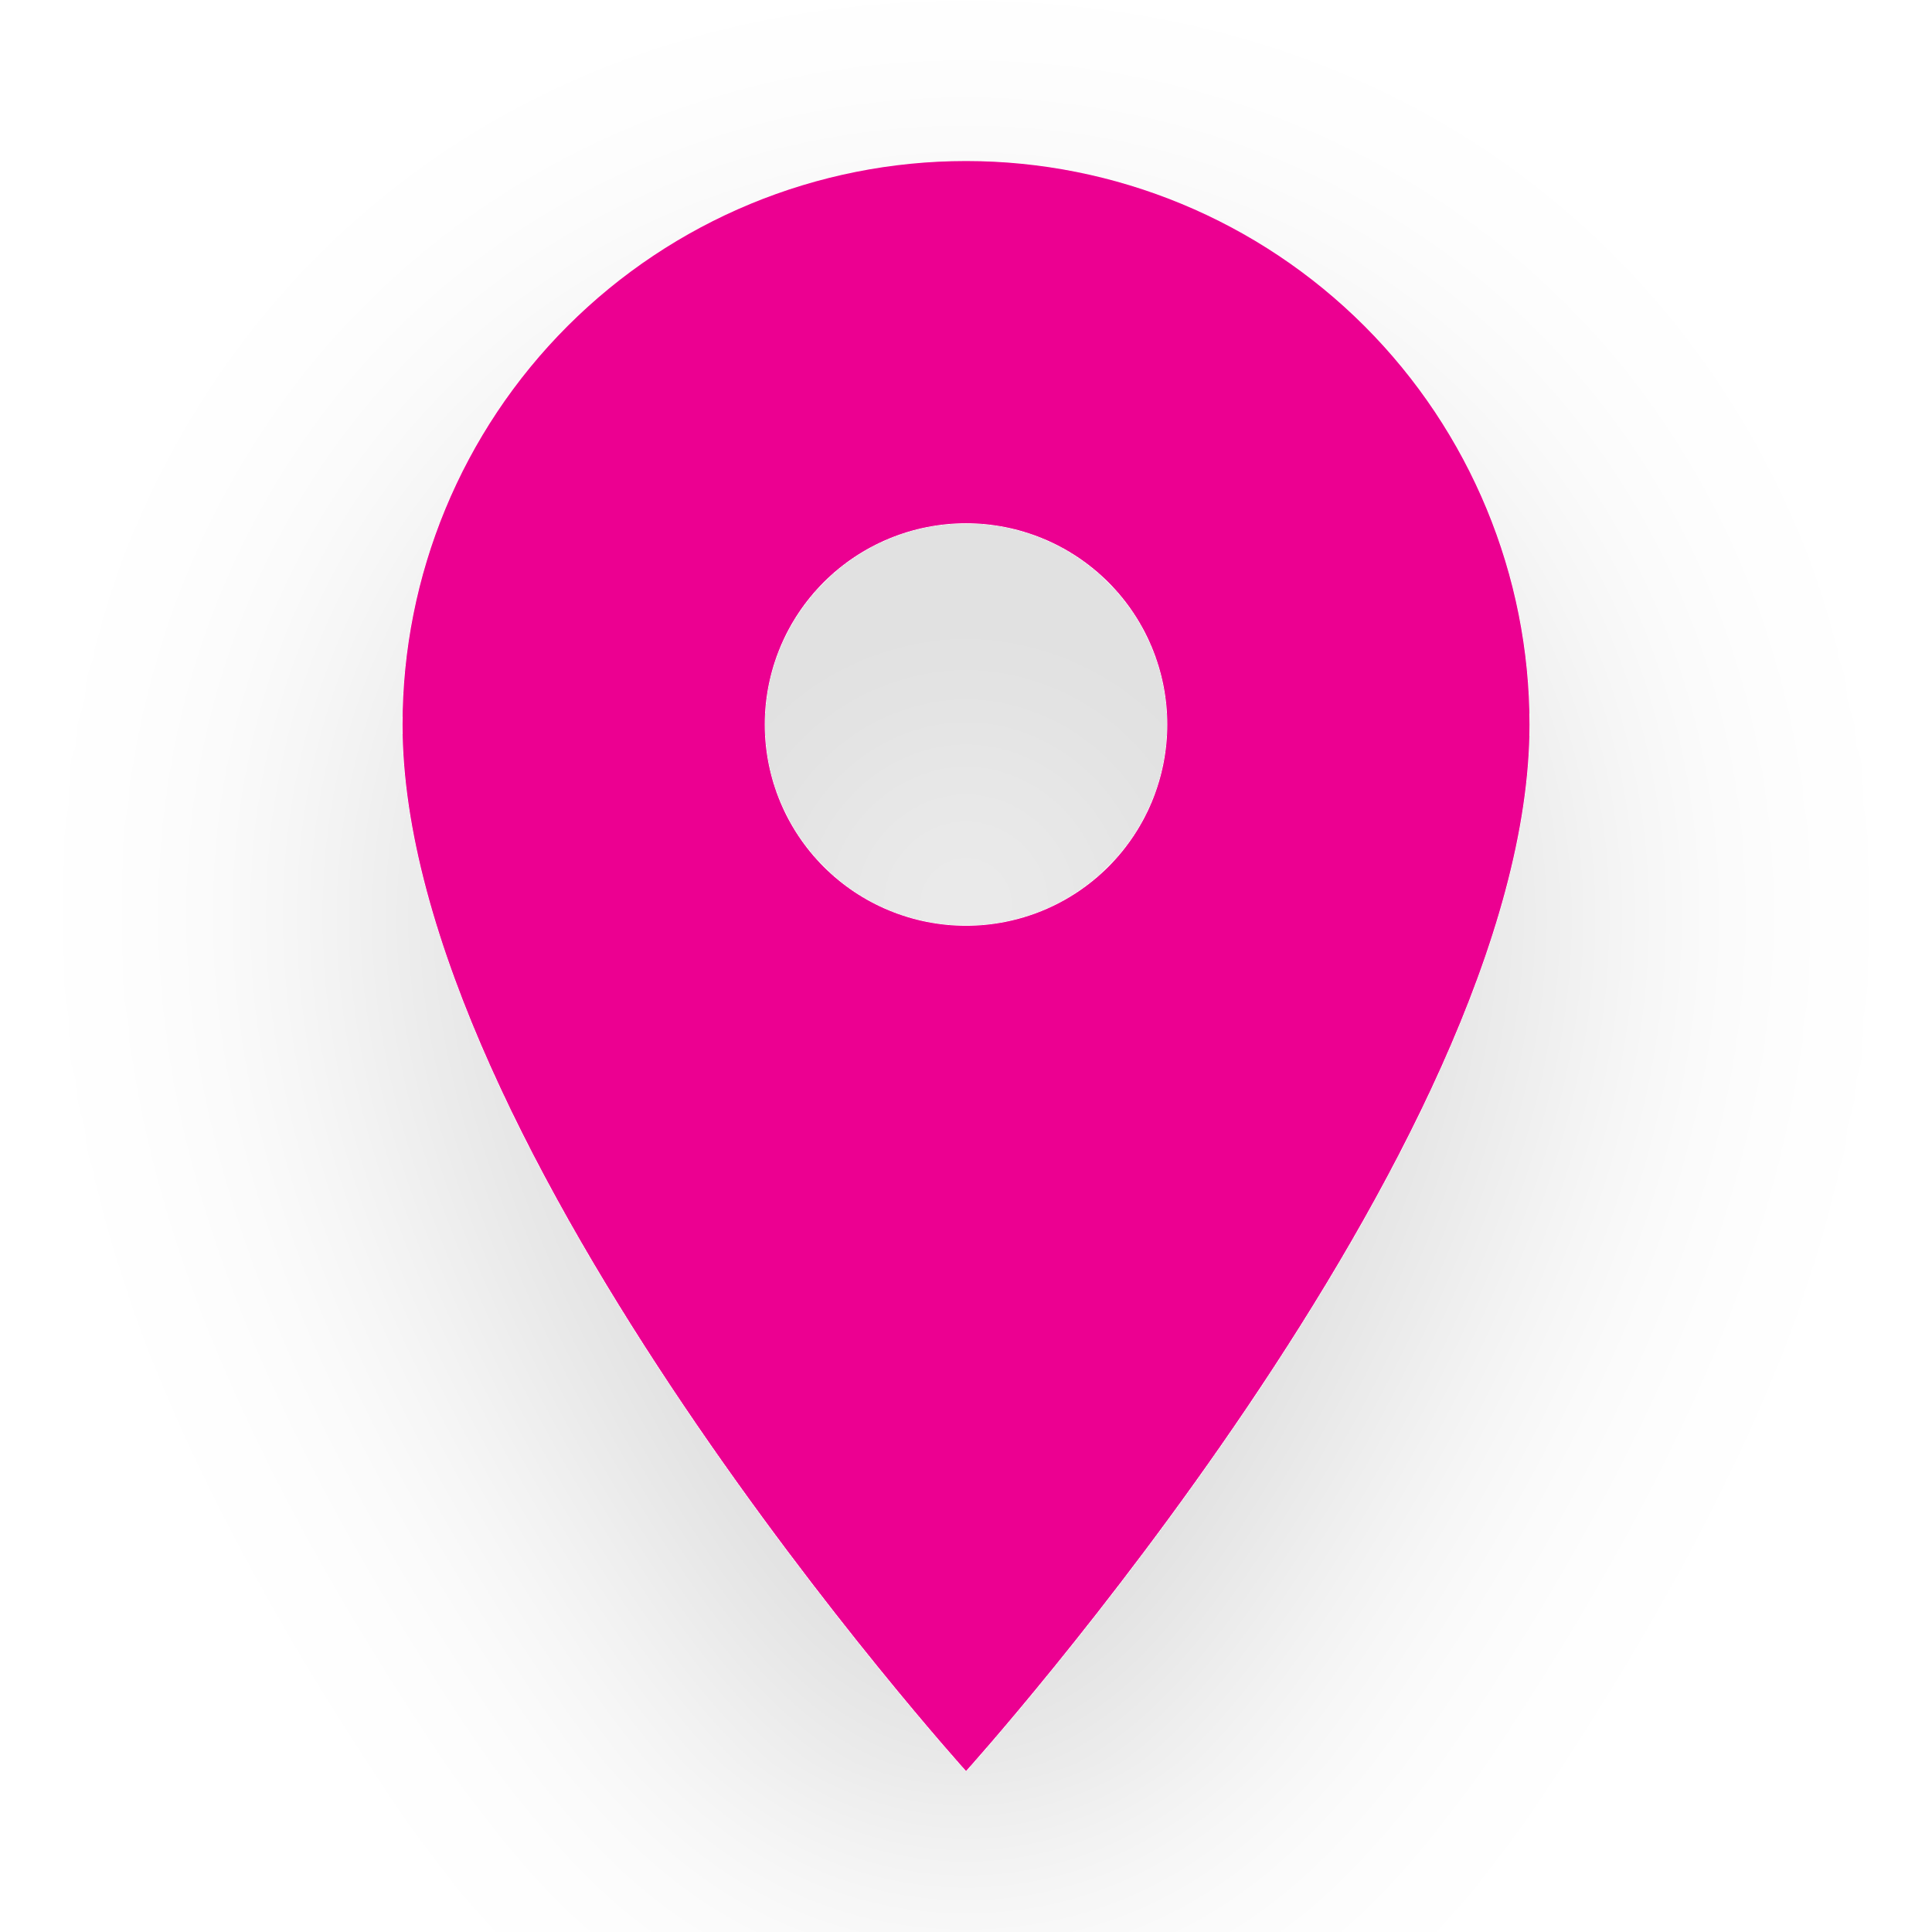
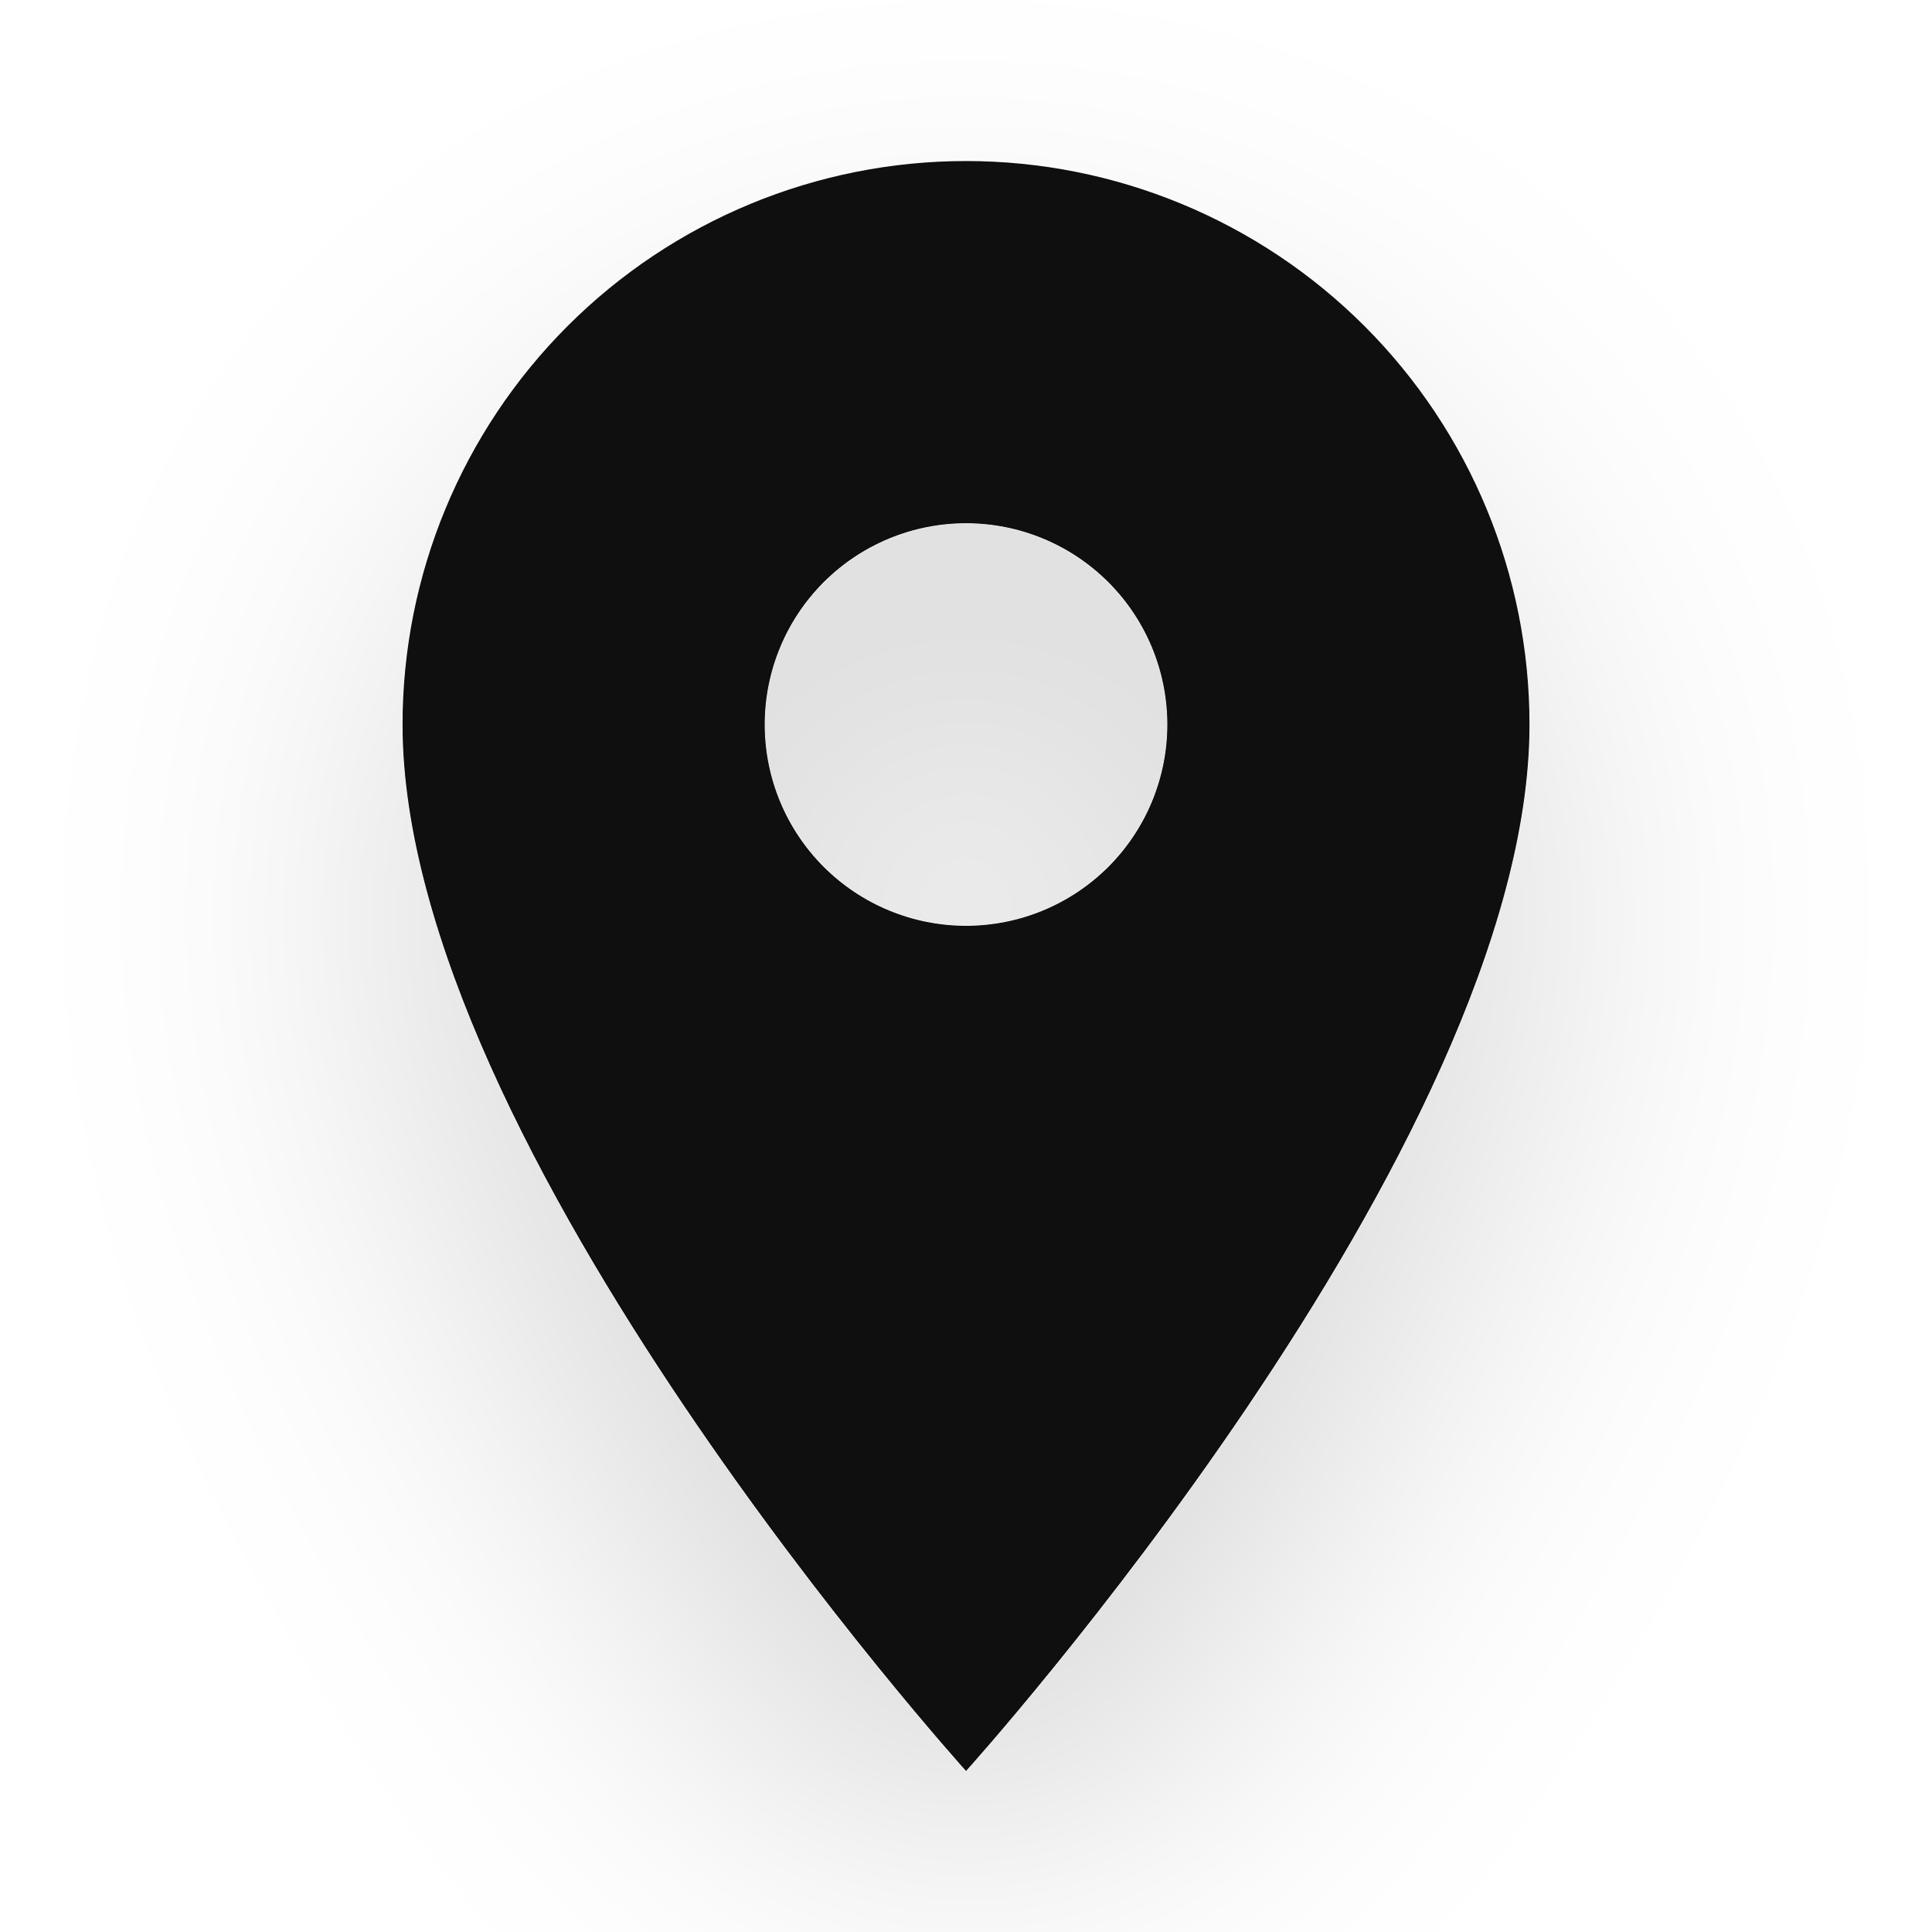
<svg xmlns="http://www.w3.org/2000/svg" width="43" height="43" viewBox="0 0 43 43" fill="none">
  <g filter="url(#filter0_d_3176_7299)">
-     <path d="M21.501 20.605C20.313 20.605 19.173 20.133 18.333 19.293C17.493 18.453 17.021 17.314 17.021 16.126C17.021 14.938 17.493 13.798 18.333 12.958C19.173 12.118 20.313 11.646 21.501 11.646C22.689 11.646 23.828 12.118 24.668 12.958C25.508 13.798 25.98 14.938 25.98 16.126C25.98 16.714 25.864 17.296 25.639 17.84C25.414 18.383 25.084 18.877 24.668 19.293C24.252 19.709 23.758 20.039 23.215 20.264C22.671 20.489 22.089 20.605 21.501 20.605ZM21.501 3.584C18.174 3.584 14.984 4.905 12.632 7.257C10.28 9.609 8.959 12.799 8.959 16.126C8.959 25.532 21.501 39.417 21.501 39.417C21.501 39.417 34.042 25.532 34.042 16.126C34.042 12.799 32.721 9.609 30.369 7.257C28.017 4.905 24.827 3.584 21.501 3.584Z" fill="#EC0091" />
+     <path d="M21.501 20.605C20.313 20.605 19.173 20.133 18.333 19.293C17.493 18.453 17.021 17.314 17.021 16.126C17.021 14.938 17.493 13.798 18.333 12.958C19.173 12.118 20.313 11.646 21.501 11.646C22.689 11.646 23.828 12.118 24.668 12.958C25.508 13.798 25.98 14.938 25.98 16.126C25.98 16.714 25.864 17.296 25.639 17.84C25.414 18.383 25.084 18.877 24.668 19.293C24.252 19.709 23.758 20.039 23.215 20.264C22.671 20.489 22.089 20.605 21.501 20.605ZM21.501 3.584C18.174 3.584 14.984 4.905 12.632 7.257C10.28 9.609 8.959 12.799 8.959 16.126C8.959 25.532 21.501 39.417 21.501 39.417C21.501 39.417 34.042 25.532 34.042 16.126C34.042 12.799 32.721 9.609 30.369 7.257C28.017 4.905 24.827 3.584 21.501 3.584Z" fill="#0f0f0f" />
  </g>
  <defs>
    <filter id="filter0_d_3176_7299" x="0.959" y="-0.416" width="41.084" height="51.834" filterUnits="userSpaceOnUse" color-interpolation-filters="sRGB">
      <feFlood flood-opacity="0" result="BackgroundImageFix" />
      <feColorMatrix in="SourceAlpha" type="matrix" values="0 0 0 0 0 0 0 0 0 0 0 0 0 0 0 0 0 0 127 0" result="hardAlpha" />
      <feOffset dy="4" />
      <feGaussianBlur stdDeviation="4" />
      <feComposite in2="hardAlpha" operator="out" />
      <feColorMatrix type="matrix" values="0 0 0 0 0 0 0 0 0 0 0 0 0 0 0 0 0 0 0.16 0" />
      <feBlend mode="normal" in2="BackgroundImageFix" result="effect1_dropShadow_3176_7299" />
      <feBlend mode="normal" in="SourceGraphic" in2="effect1_dropShadow_3176_7299" result="shape" />
    </filter>
  </defs>
</svg>
